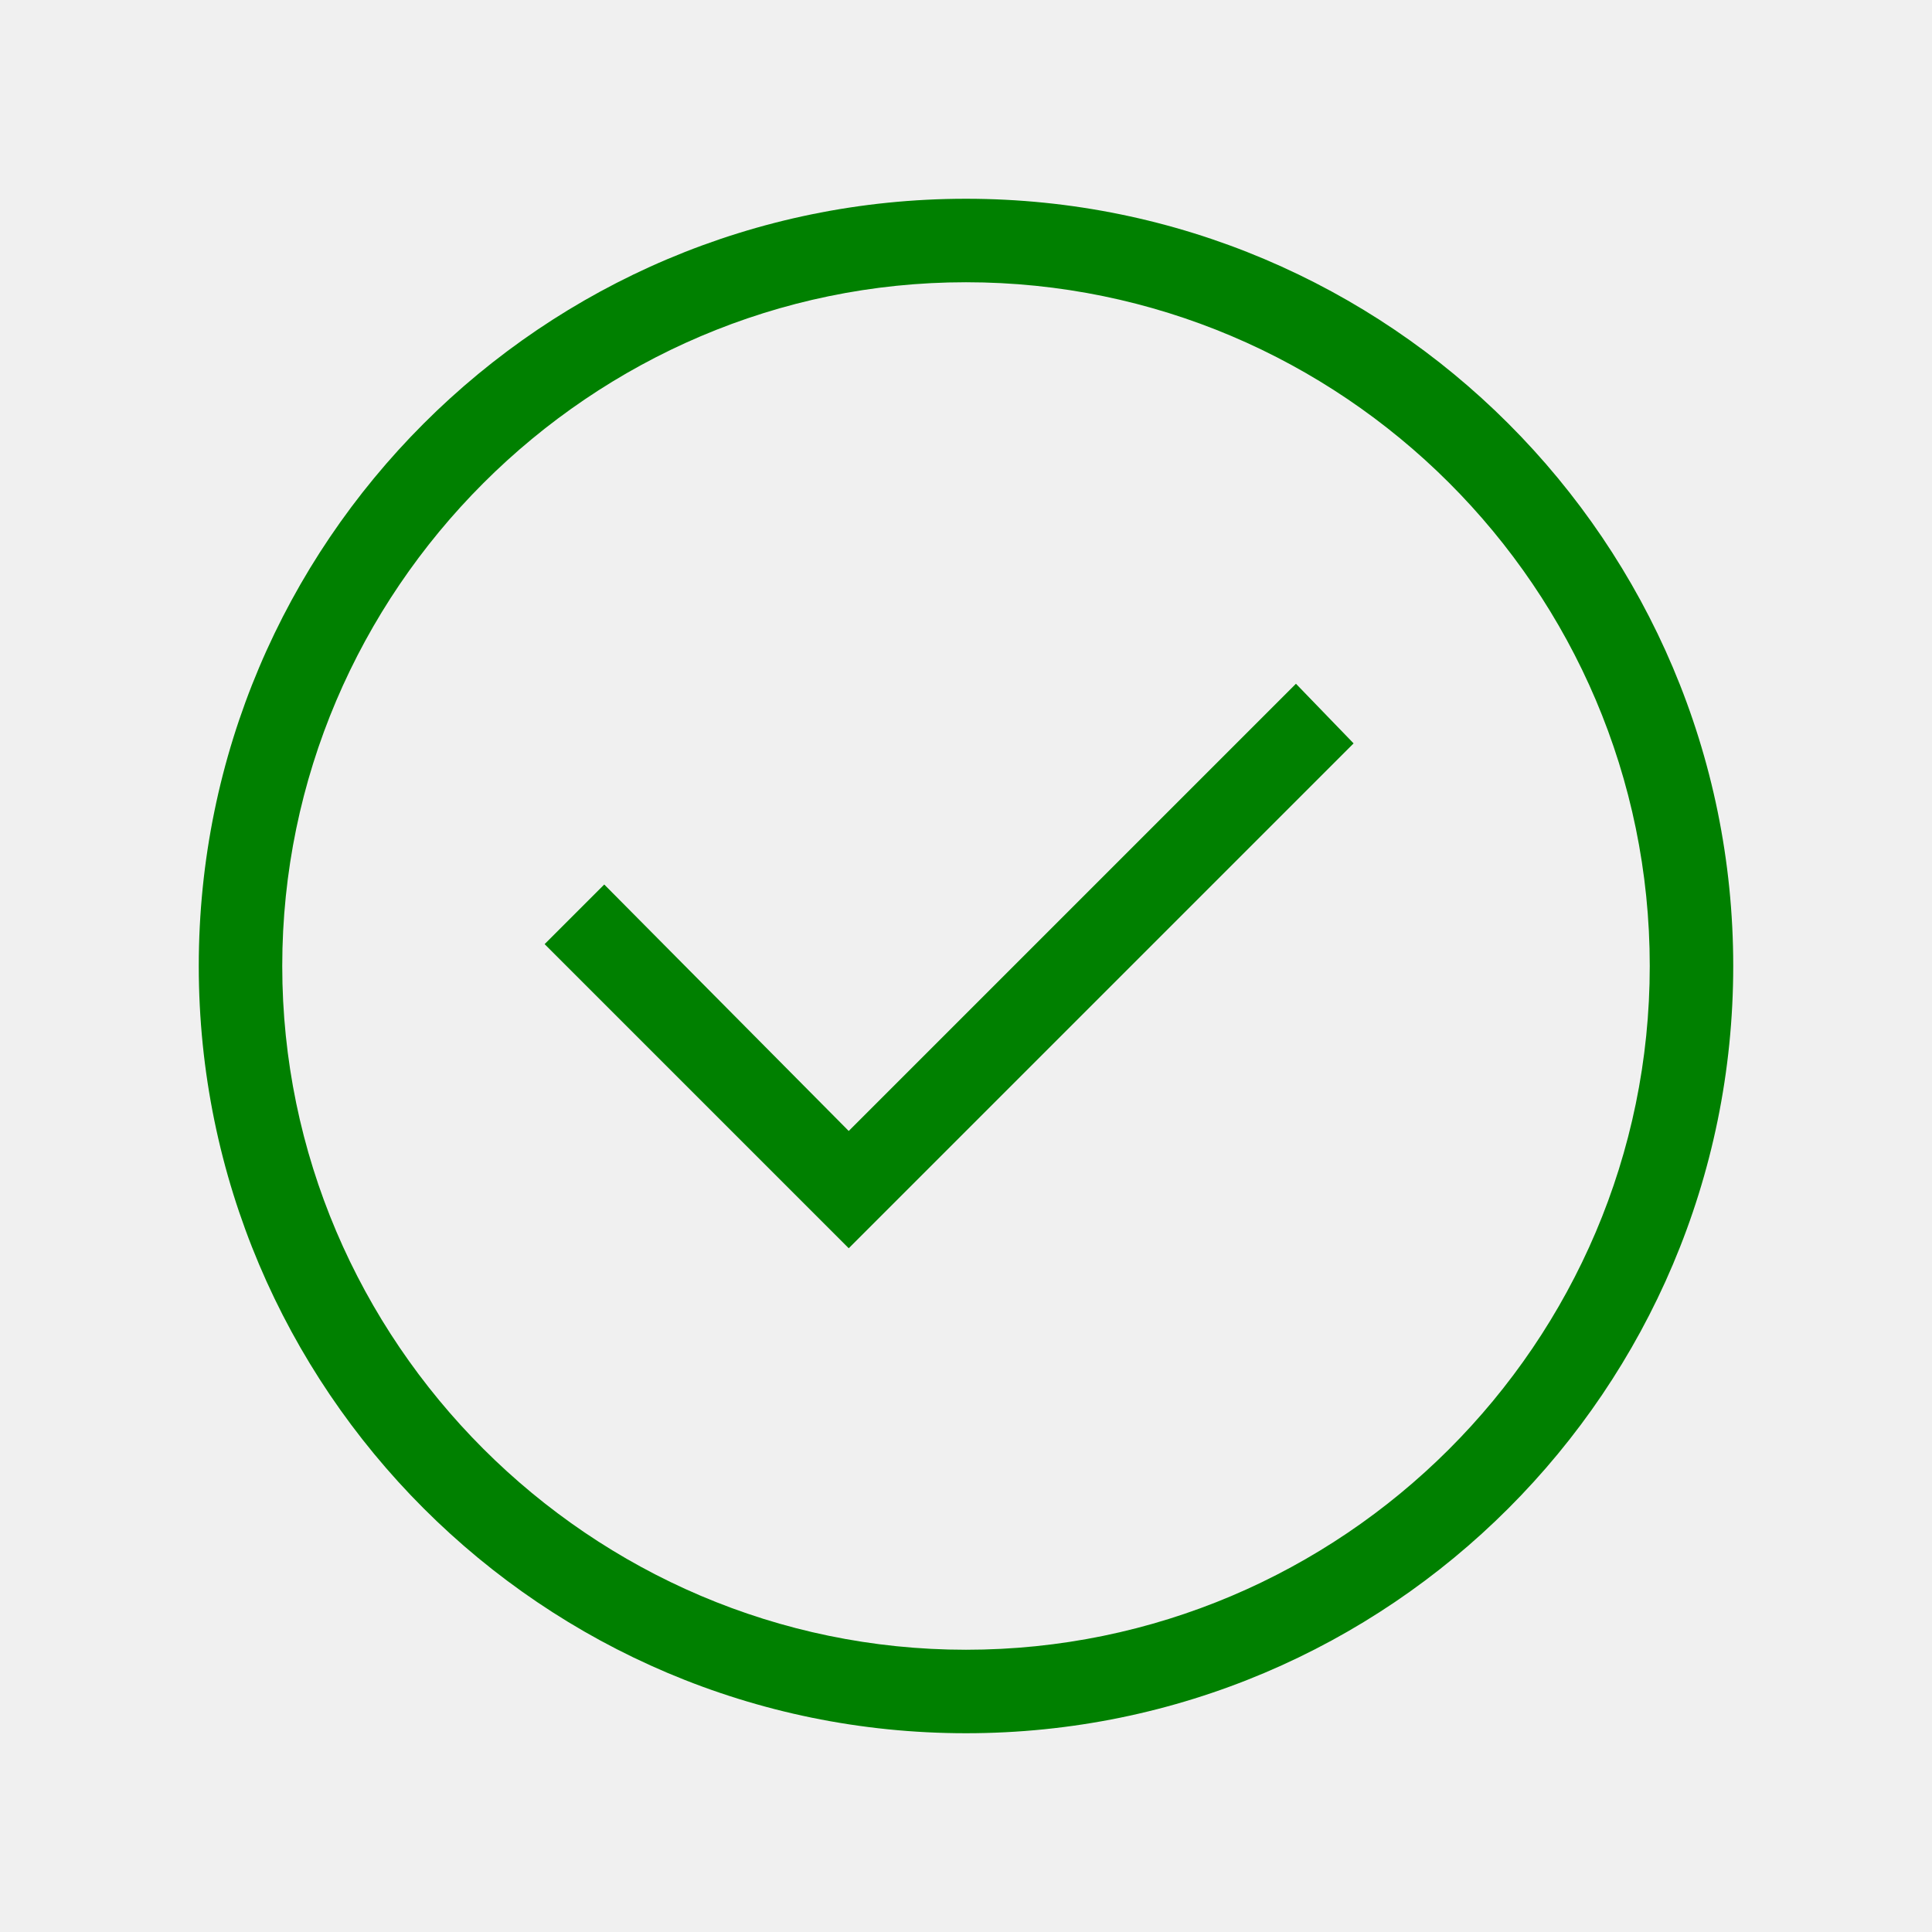
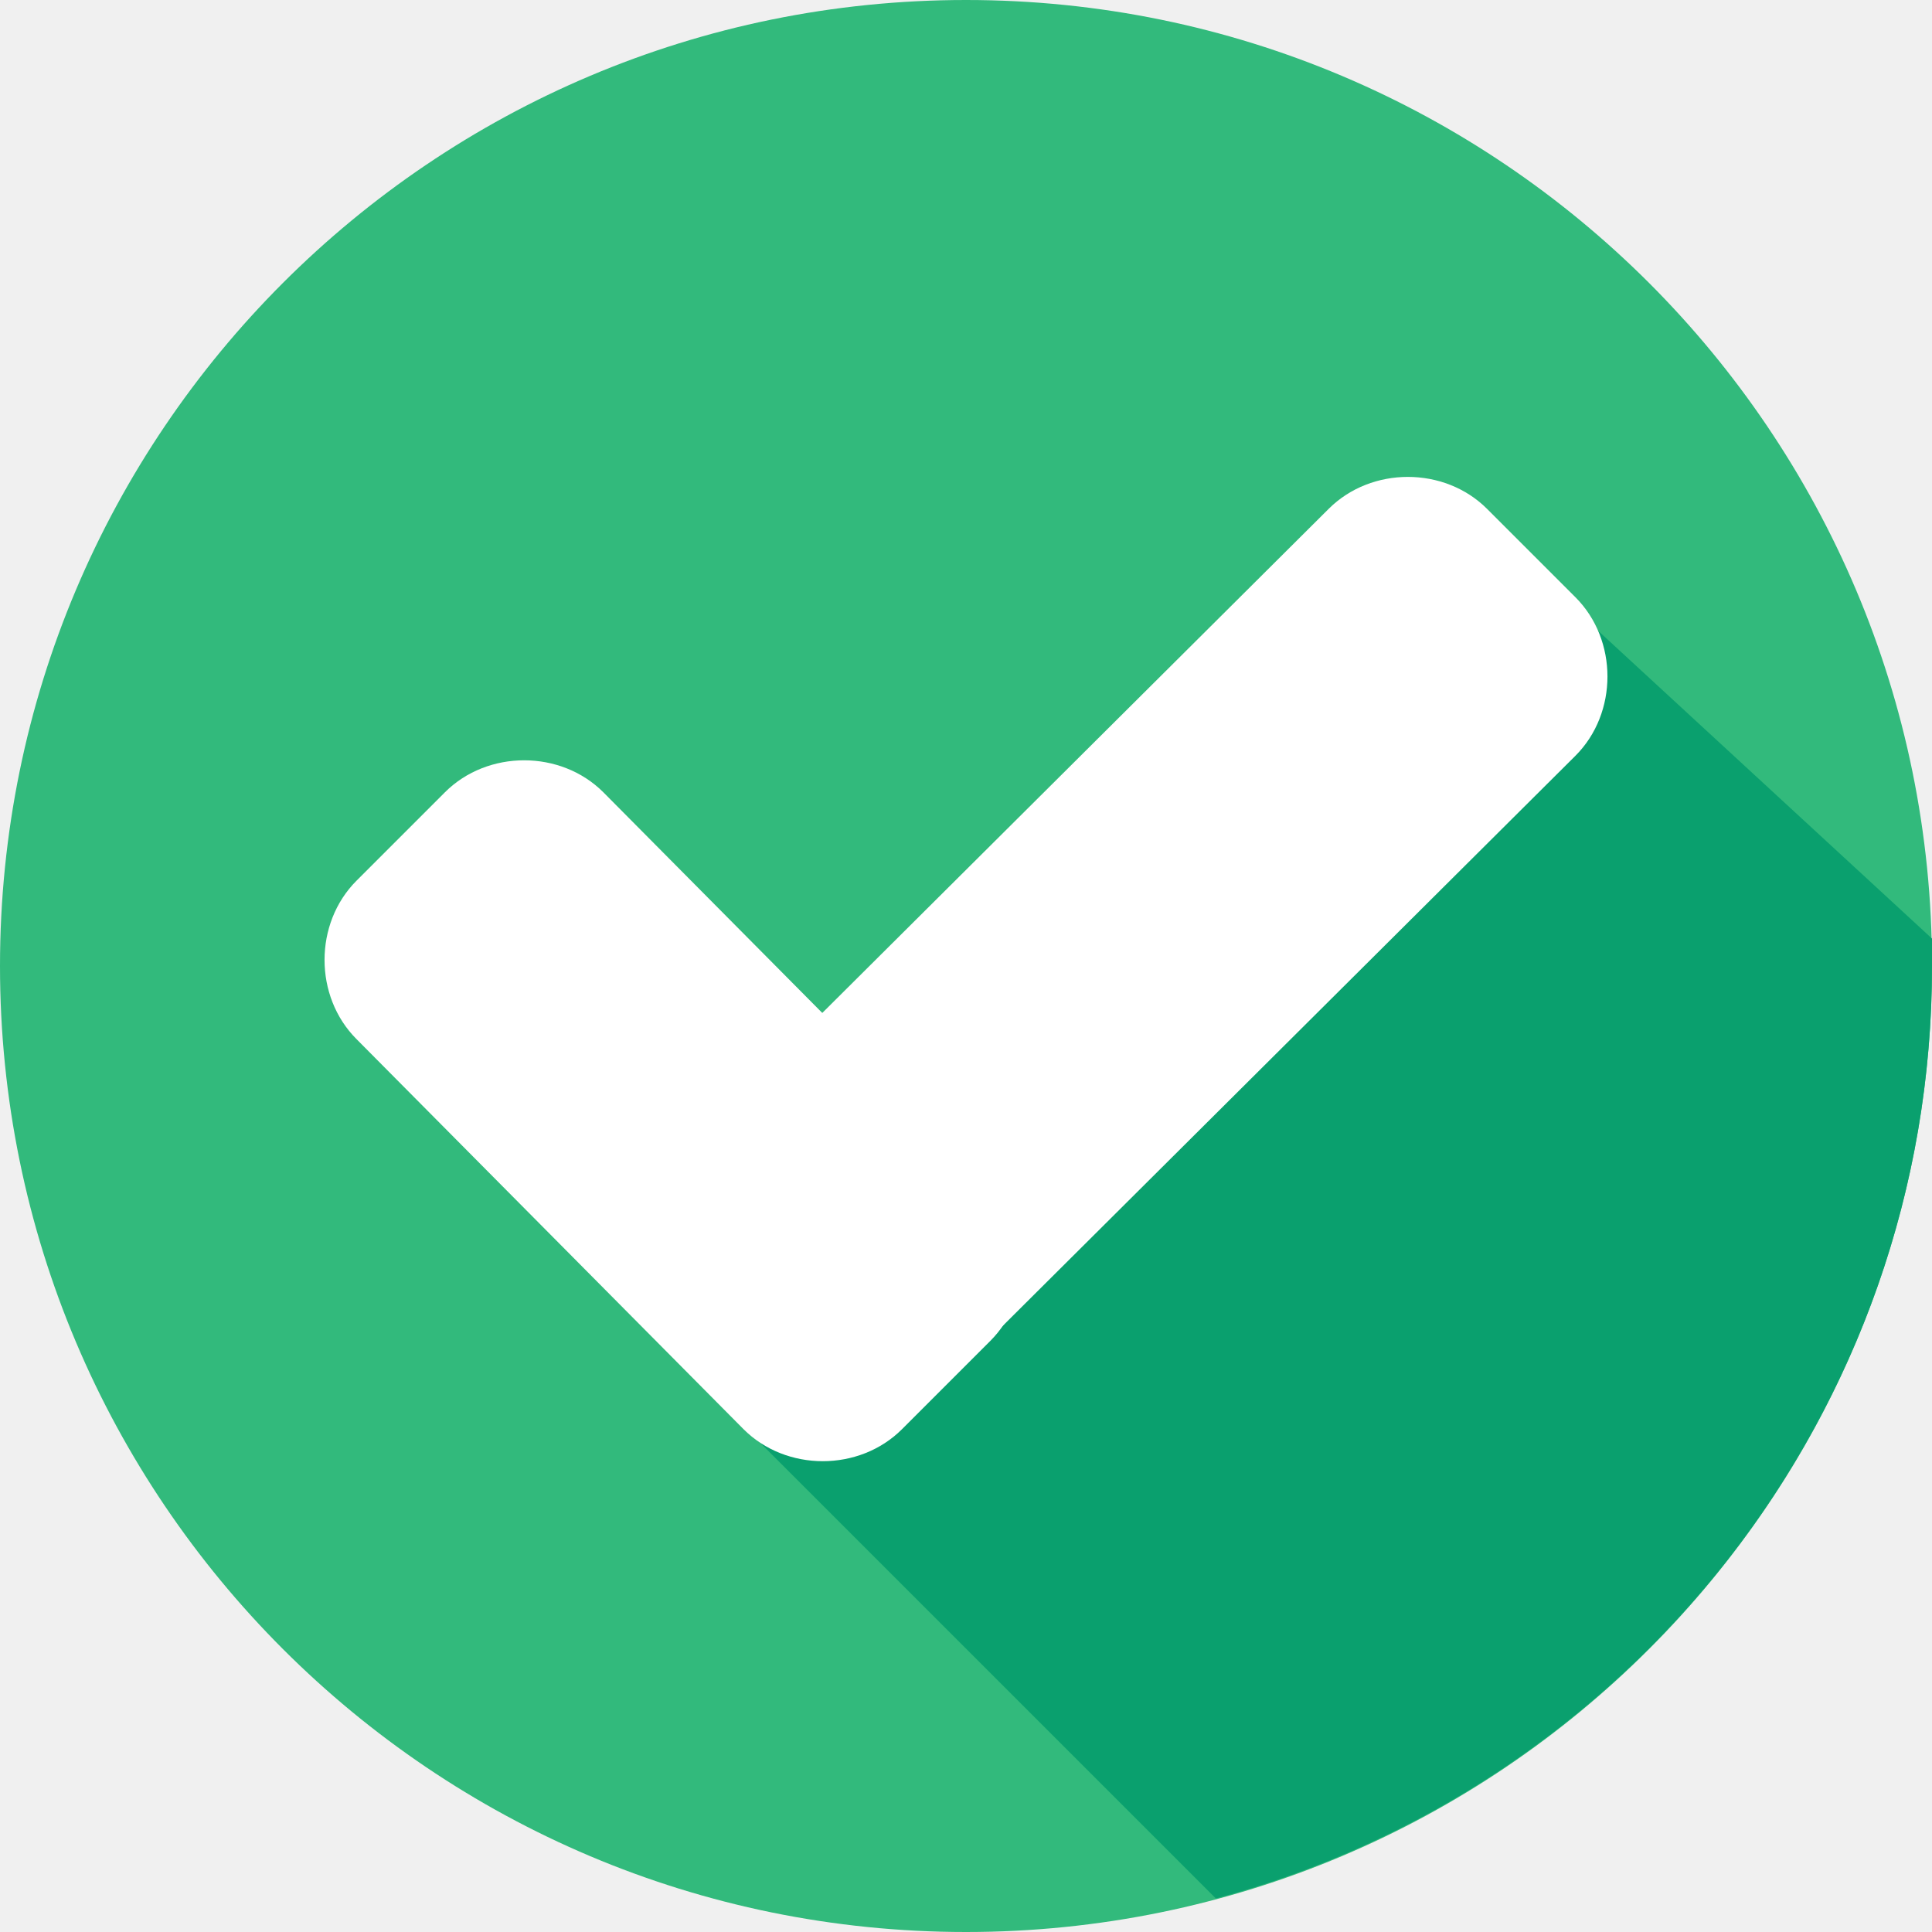
- <svg xmlns="http://www.w3.org/2000/svg" version="1.1" x="0px" y="0px" viewBox="0 0 97.2 97.2" xml:space="preserve" id="svg12" width="97.2" height="97.2">
-   <defs id="defs16" />
-   <g id="g6" transform="translate(-1.4,-1.4)" style="fill:#008000">
-     <polygon points="44.1,58.3 31.8,45.9 28.8,48.9 44.1,64.2 69.5,38.8 66.6,35.8 " id="polygon2" style="fill:#008000" />
-     <path d="M 50,88.6 C 71.3,88.6 88.6,71.3 88.6,50 88.6,28.7 71.3,11.4 50,11.4 28.7,11.4 11.4,28.7 11.4,50 11.4,71.3 28.7,88.6 50,88.6 Z m 0,-73 C 68.9,15.6 84.4,31 84.4,50 84.4,69 68.9,84.4 50,84.4 31.1,84.4 15.6,68.9 15.6,50 15.6,31.1 31.1,15.6 50,15.6 Z" id="path4" style="fill:#008000" />
+ <svg xmlns="http://www.w3.org/2000/svg" height="800px" width="800px" version="1.1" id="Layer_1" viewBox="0 0 507.2 507.2" xml:space="preserve">
+   <circle style="fill:#32BA7C;" cx="253.6" cy="253.6" r="253.6" />
+   <path style="fill:#0AA06E;" d="M188.8,368l130.4,130.4c108-28.8,188-127.2,188-244.8c0-2.4,0-4.8,0-7.2L404.8,152L188.8,368z" />
+   <g>
+     <path style="fill:#FFFFFF;" d="M260,310.4c11.2,11.2,11.2,30.4,0,41.6l-23.2,23.2c-11.2,11.2-30.4,11.2-41.6,0L93.6,272.8   c-11.2-11.2-11.2-30.4,0-41.6l23.2-23.2c11.2-11.2,30.4-11.2,41.6,0L260,310.4z" />
+     <path style="fill:#FFFFFF;" d="M348.8,133.6c11.2-11.2,30.4-11.2,41.6,0l23.2,23.2c11.2,11.2,11.2,30.4,0,41.6l-176,175.2   c-11.2,11.2-30.4,11.2-41.6,0l-23.2-23.2c-11.2-11.2-11.2-30.4,0-41.6L348.8,133.6z" />
  </g>
</svg>
